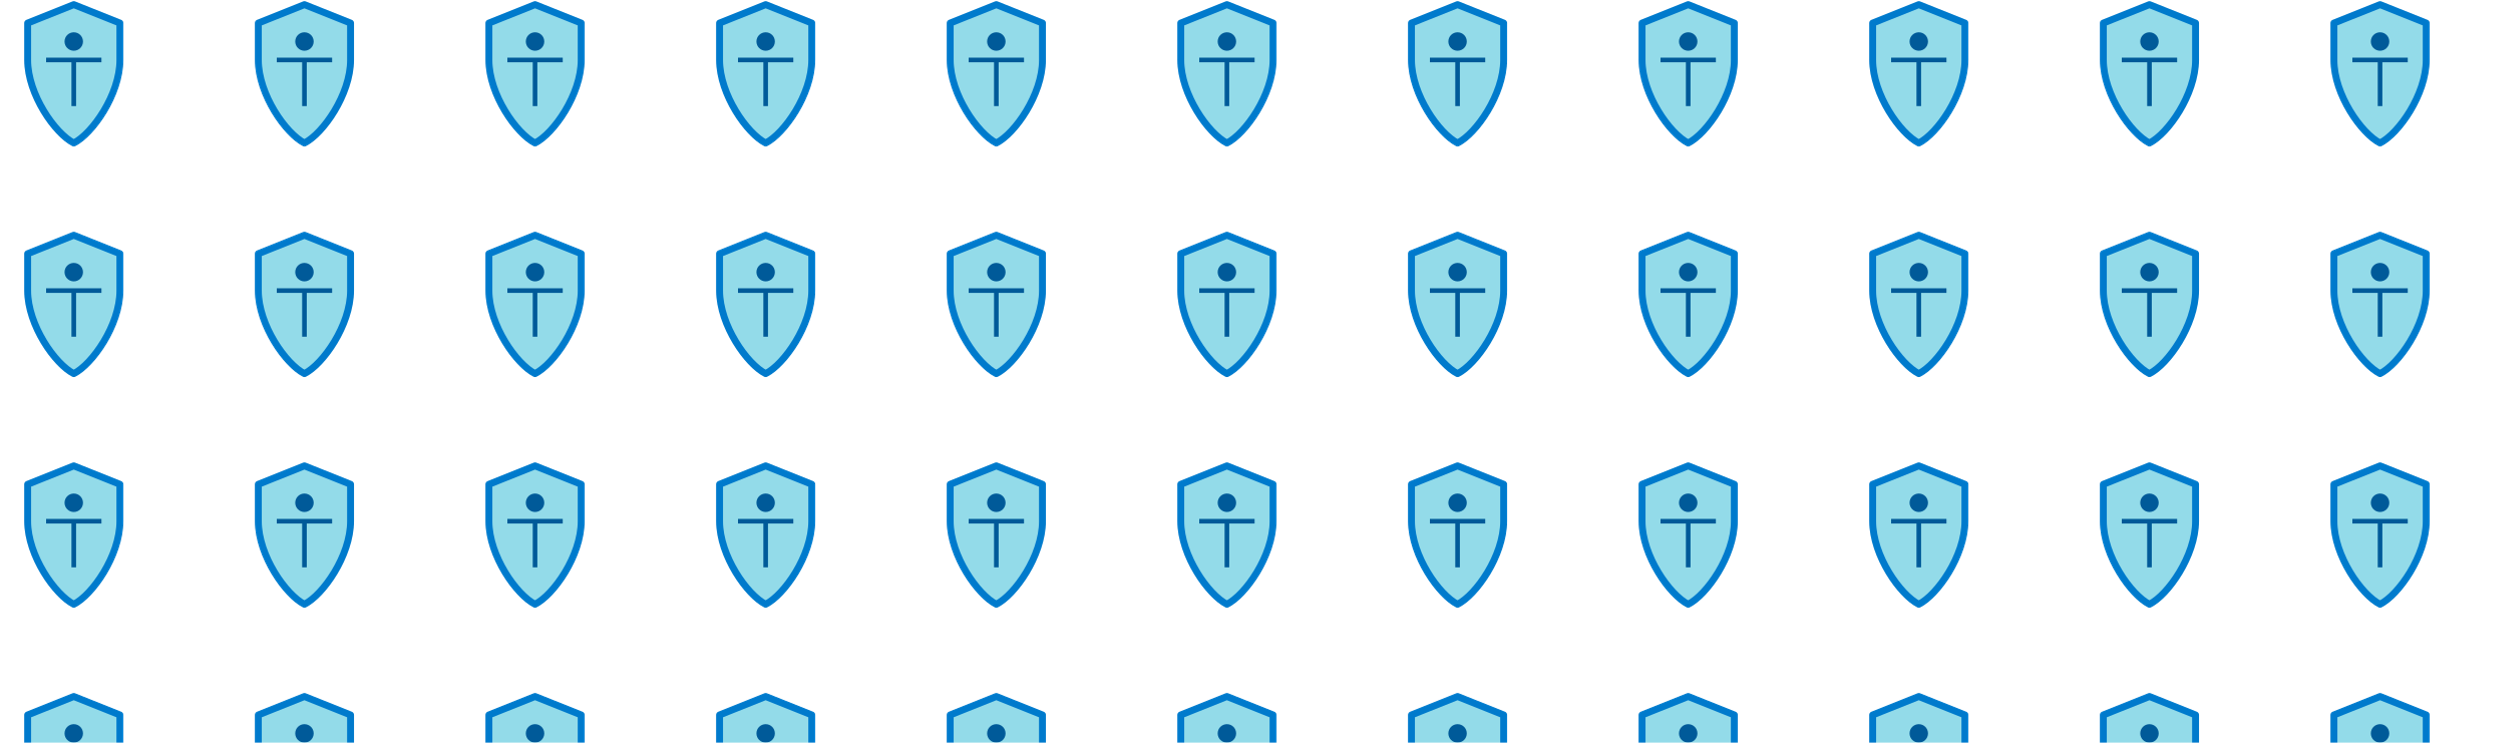
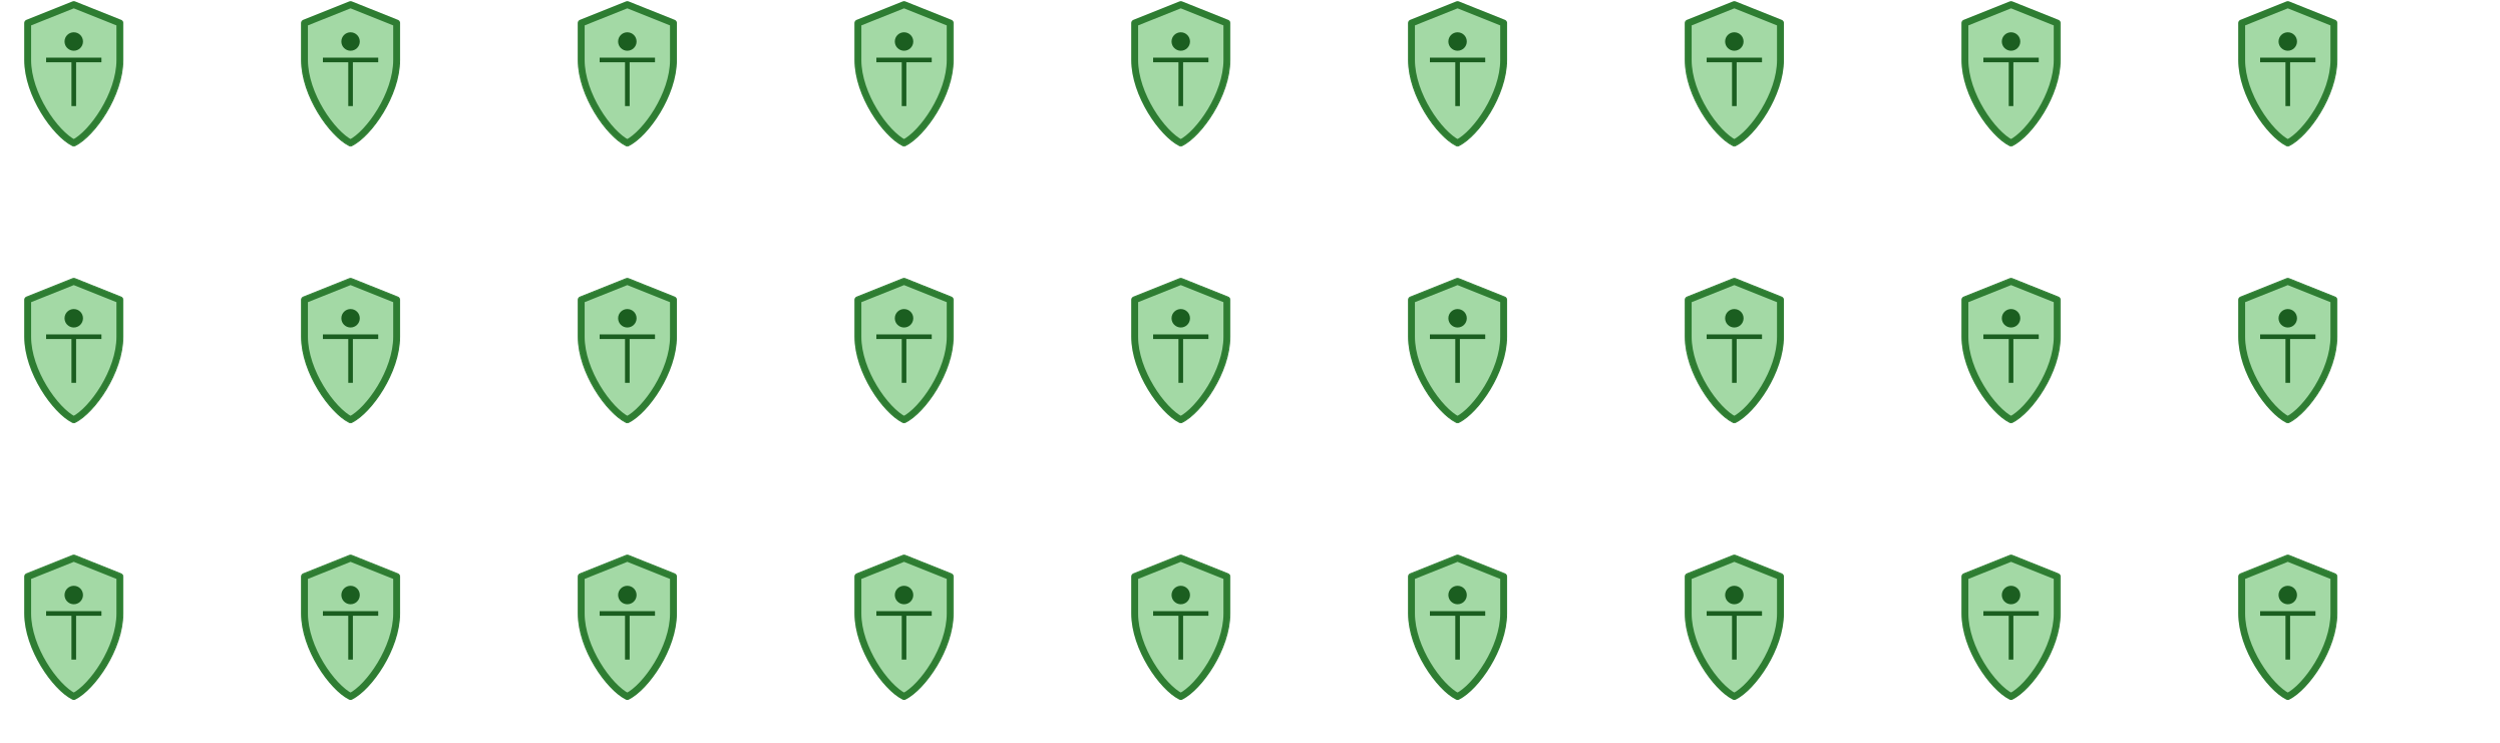
<svg xmlns="http://www.w3.org/2000/svg" width="1084" height="322" viewBox="0 0 1084 322" preserveAspectRatio="xMidYMid" style="background:rgba(0,0,0,0)">
  <defs>
-     <pattern id="shield-pattern" x="0" y="0" width="100" height="100" patternUnits="userSpaceOnUse">
-       <svg width="64" height="64" viewBox="0 0 64 64" fill="none">
-         <path d="M32 2 L12 10 V26 C12 41 24 58 32 62 C40 58 52 41 52 26 V10 L32 2 Z" fill="#93dbe9" stroke="#007ACC" stroke-width="3" stroke-linejoin="round" stroke-linecap="round" />
-         <path d="M20 26 L44 26" stroke="#005a99" stroke-width="2" />
-         <path d="M32 26 L32 46" stroke="#005a99" stroke-width="2" />
-         <circle cx="32" cy="18" r="4" fill="#005a99" />
-       </svg>
+     <pattern id="shield-pattern" x="0" y="0" width="120" height="120" patternUnits="userSpaceOnUse">
+       <g>
+         <path d="M32 2 L12 10 V26 C12 41 24 58 32 62 C40 58 52 41 52 26 V10 L32 2 Z" fill="#a3d9a5" stroke="#2e7d32" stroke-width="3" stroke-linejoin="round" stroke-linecap="round" />
+         <path d="M20 26 L44 26" stroke="#1b5e20" stroke-width="2" />
+         <path d="M32 26 L32 46" stroke="#1b5e20" stroke-width="2" />
+         <circle cx="32" cy="18" r="4" fill="#1b5e20" />
+       </g>
+       <animateTransform attributeName="patternTransform" type="translate" from="0 0" to="120 120" dur="8s" repeatCount="indefinite" />
    </pattern>
  </defs>
  <rect width="1084" height="322" fill="url(#shield-pattern)" />
</svg>
